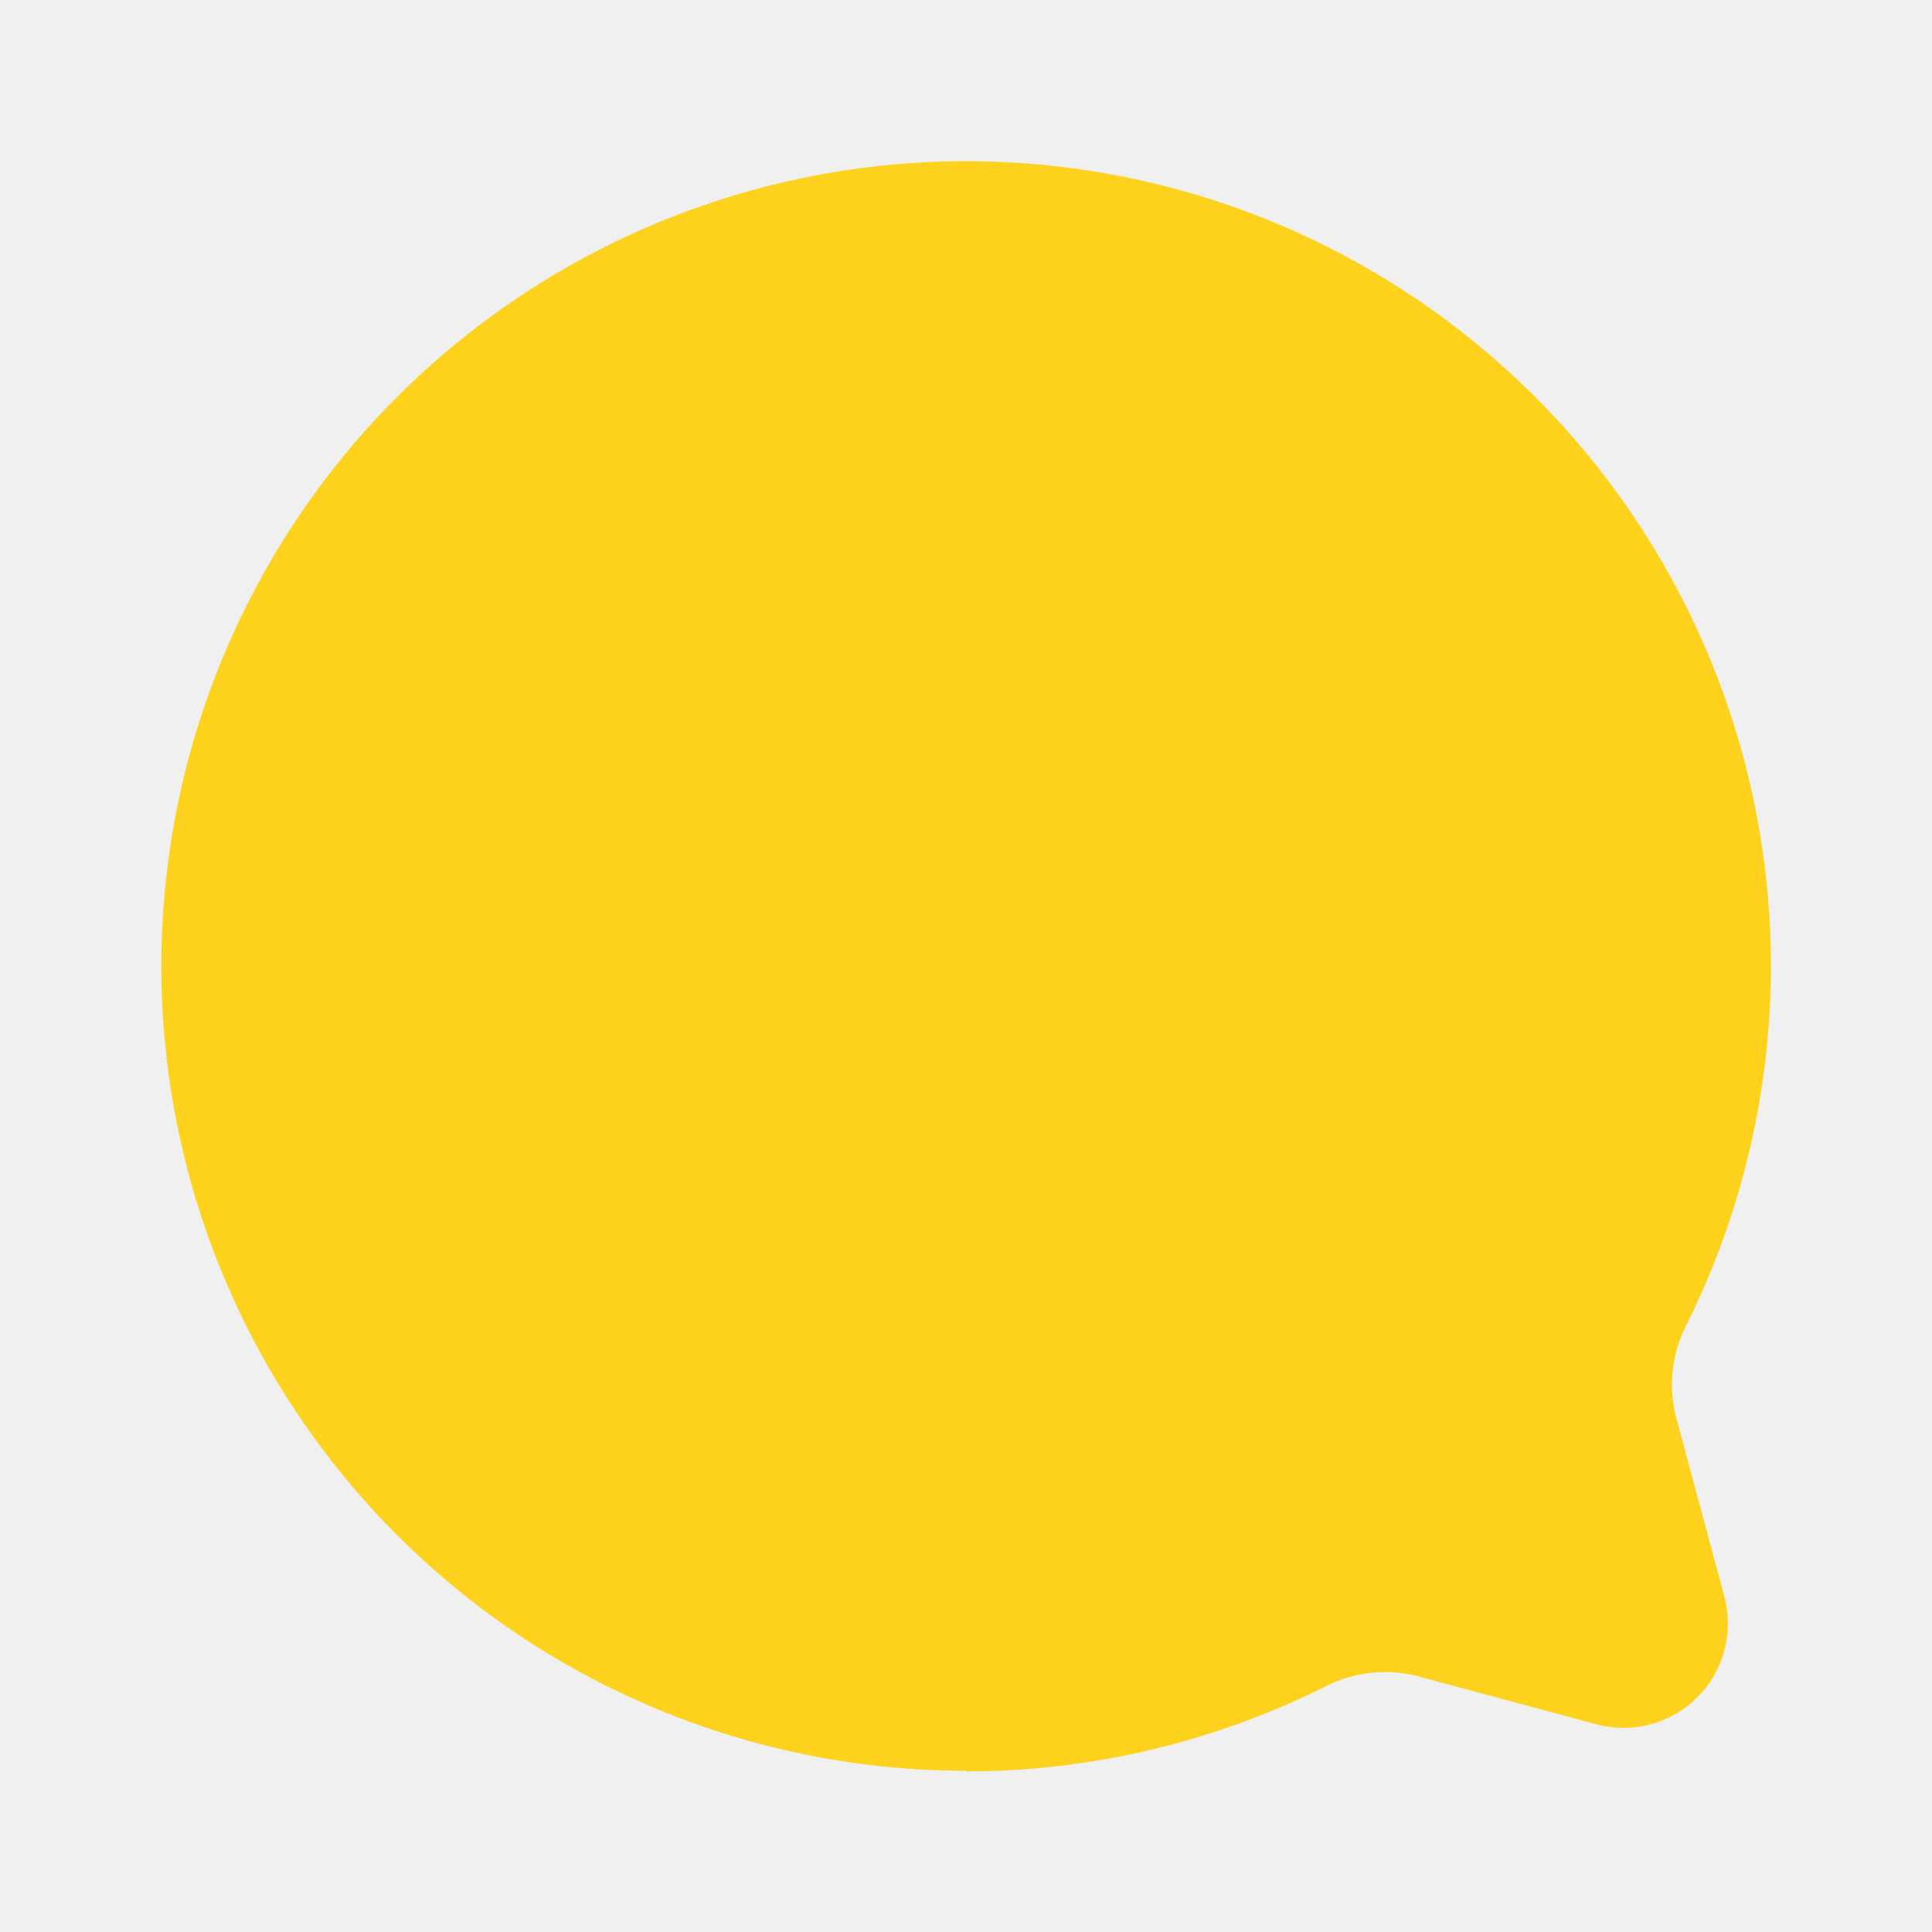
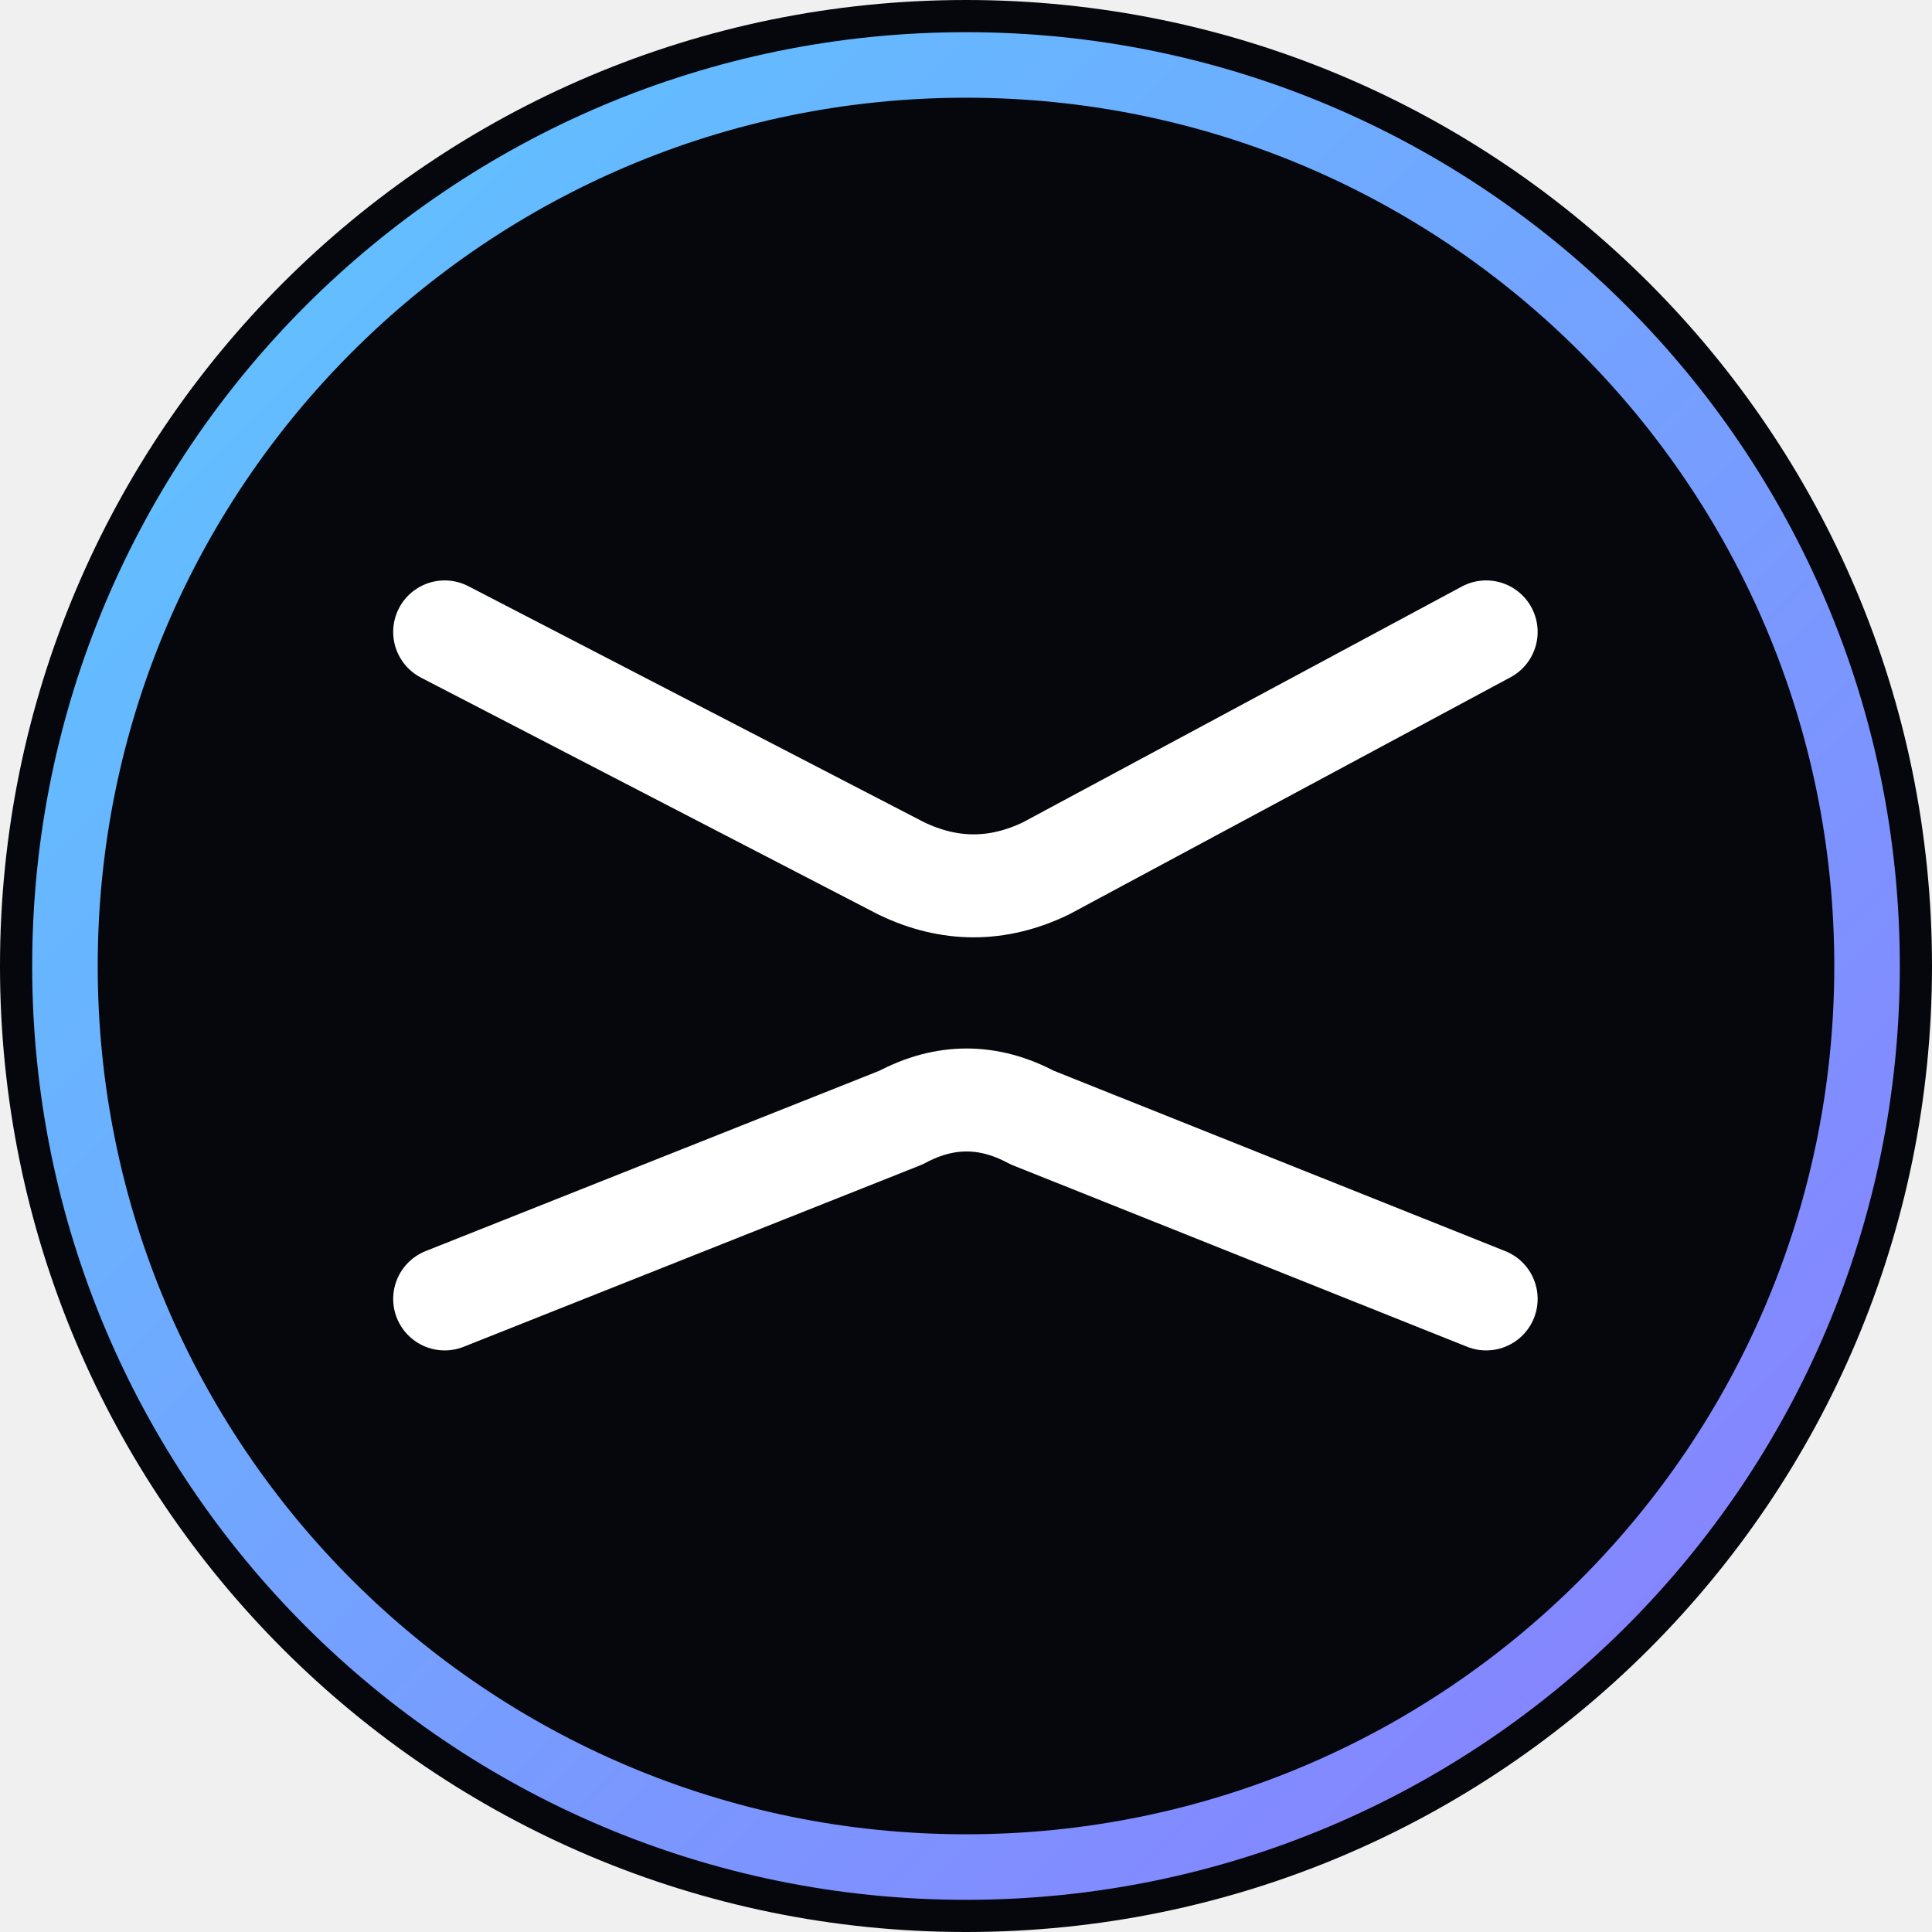
- <svg xmlns="http://www.w3.org/2000/svg" width="32" height="32" viewBox="0 0 32 32" fill="none">
-   <path d="M16 29.33C13.102 29.33 10.282 28.384 7.969 26.638C5.656 24.891 3.975 22.438 3.181 19.65C2.388 16.862 2.524 13.892 3.571 11.188C4.617 8.485 6.516 6.197 8.98 4.67C11.444 3.143 14.338 2.46 17.224 2.726C20.111 2.992 22.832 4.191 24.975 6.143C27.119 8.094 28.568 10.691 29.103 13.54C29.638 16.389 29.23 19.334 27.94 21.93C27.693 22.404 27.628 22.952 27.76 23.47L28.56 26.44C28.639 26.734 28.639 27.043 28.561 27.336C28.482 27.63 28.328 27.898 28.113 28.113C27.898 28.328 27.63 28.482 27.337 28.561C27.043 28.639 26.734 28.639 26.44 28.56L23.47 27.76C22.955 27.631 22.411 27.695 21.94 27.94C20.09 28.86 18.06 29.34 16 29.34V29.33Z" fill="#FFD21E" />
+ <svg xmlns="http://www.w3.org/2000/svg" viewBox="0 0 1651 1651">
+   <defs>
+     <linearGradient id="n3x-flow" x1="0" y1="0" x2="1" y2="1">
+       <stop offset="0" stop-color="#5cc8ff" />
+       <stop offset="1" stop-color="#8b7cff" />
+     </linearGradient>
+   </defs>
+   <circle cx="825.5" cy="825.5" r="825.5" fill="#05070c" />
+   <circle cx="825.5" cy="825.5" r="770" fill="none" stroke="url(#n3x-flow)" stroke-width="56" />
+   <g fill="none" stroke="#fff" stroke-width="88" stroke-linecap="round" stroke-linejoin="round">
+     <path d="M380 540 L770 742 Q832 772 894 742 L1270 540" />
+     <path d="M380 1110 L770 955 Q826 925 882 955 L1270 1110" />
+   </g>
</svg>
